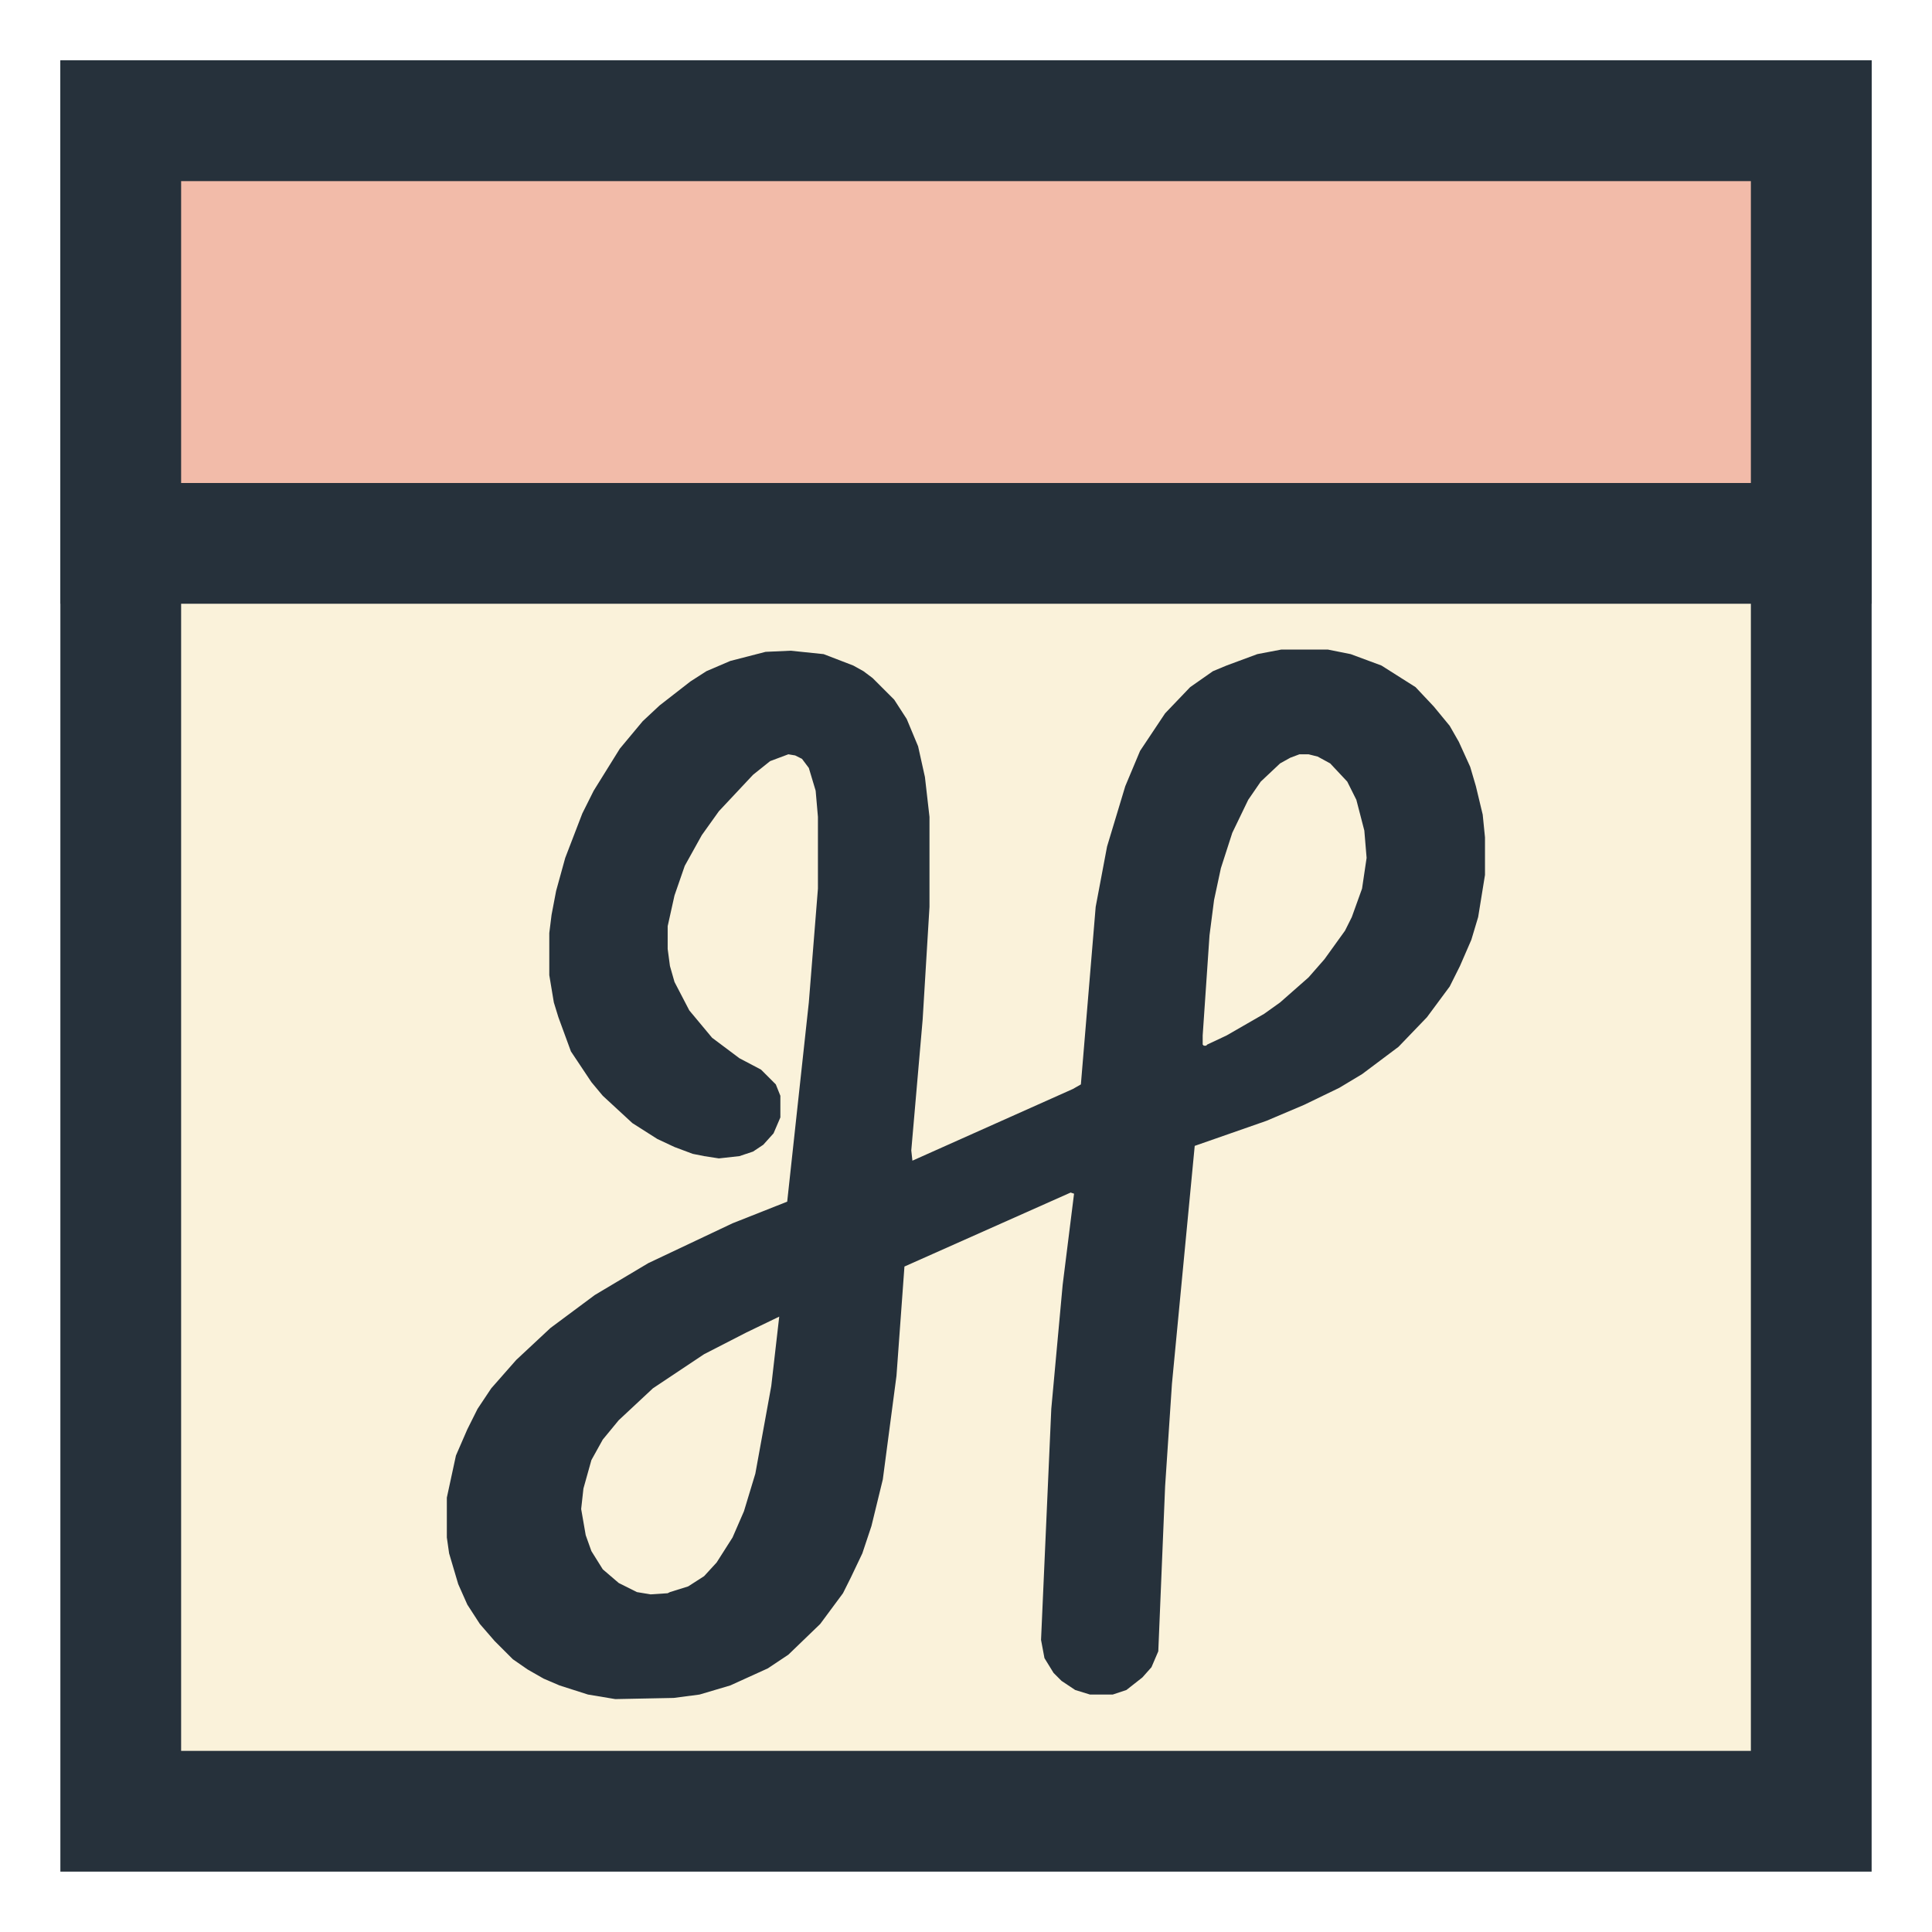
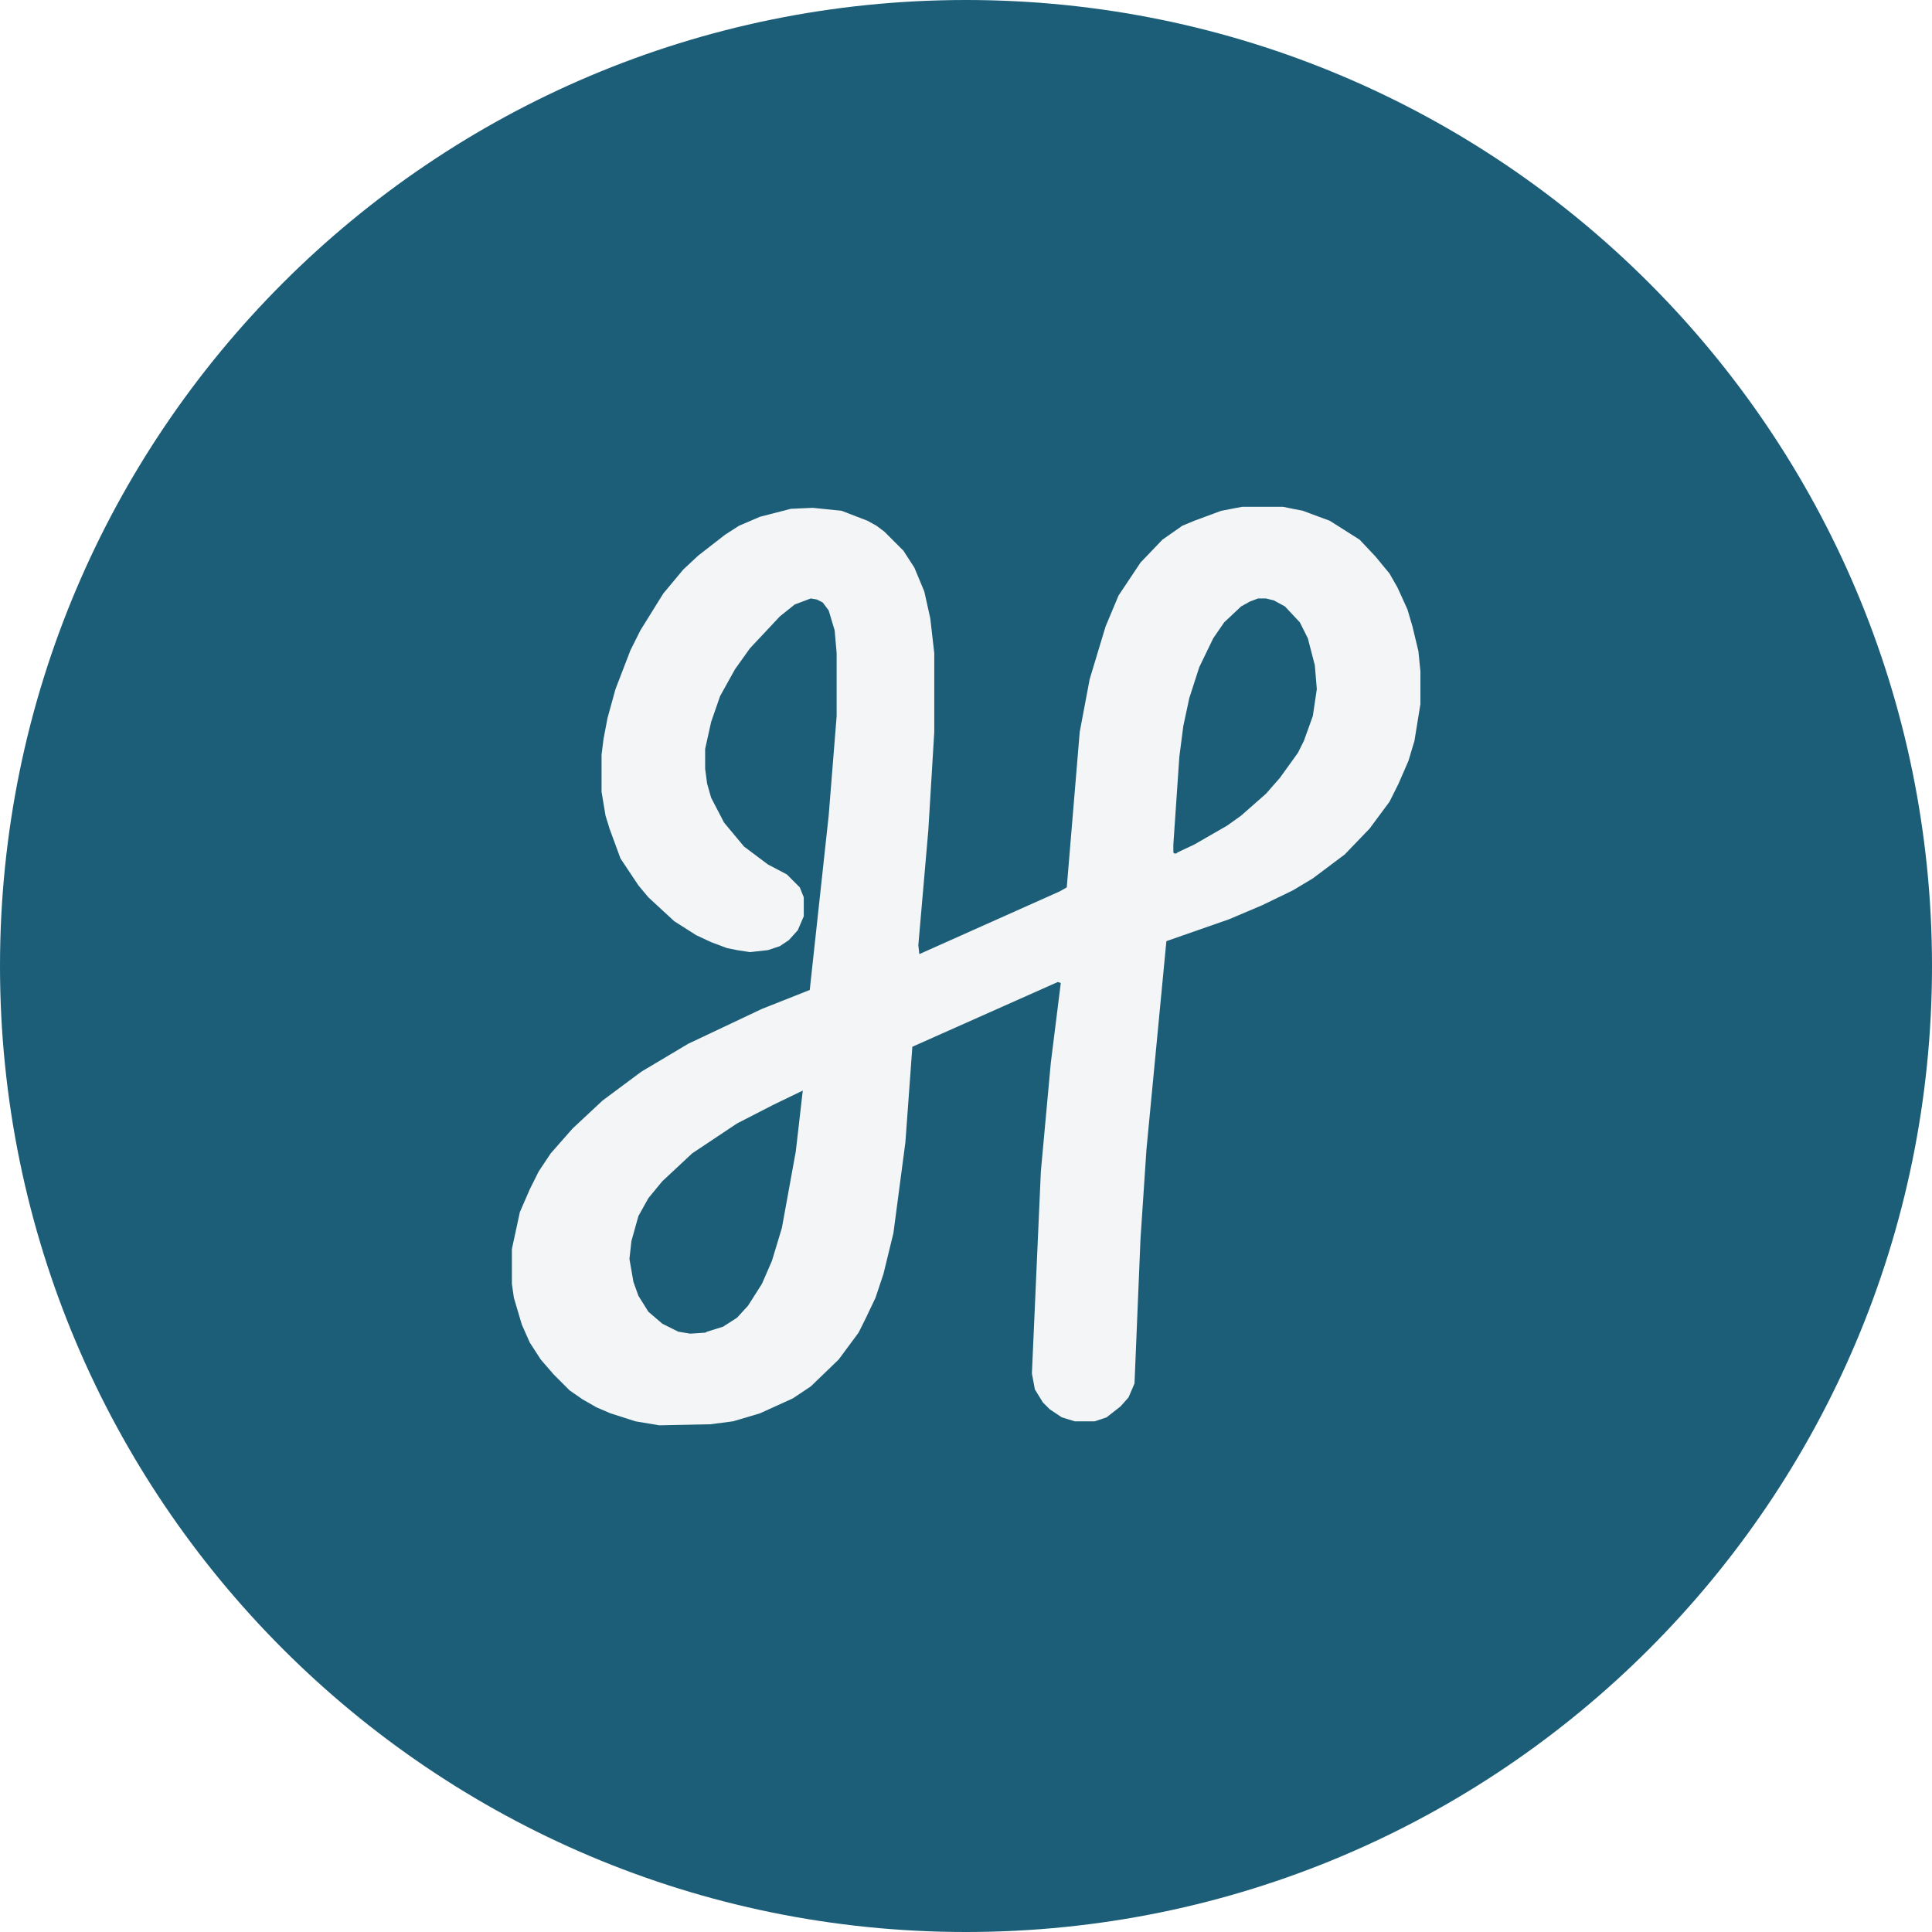
<svg xmlns="http://www.w3.org/2000/svg" viewBox="0 0 32 32">
-   <rect x="2" y="2" width="28" height="28" fill="#faf2da" stroke="#26313b" stroke-width="2" />
-   <path fill="#f2bba9" stroke="#26313b" stroke-width="2" d="M2 2h28v7H2z" />
-   <path fill="#26313b" fill-rule="evenodd" transform="translate(6.665785 28.80234) scale(18.85414 -18.85414)" d="M0.238 0.036L0.261 0.039L0.288 0.047L0.321 0.062L0.339 0.074L0.367 0.101L0.387 0.128L0.394 0.142L0.404 0.163L0.412 0.187L0.422 0.228L0.434 0.319L0.441 0.415L0.587 0.48L0.59 0.479L0.58 0.399L0.57 0.29L0.561 0.087L0.564 0.071L0.572 0.058L0.579 0.051L0.591 0.043L0.604 0.039L0.624 0.039L0.636 0.043L0.65 0.054L0.658 0.063L0.664 0.077L0.67 0.222L0.676 0.312L0.696 0.521L0.759 0.543L0.792 0.557L0.823 0.572L0.843 0.584L0.875 0.608L0.9 0.634L0.92 0.661L0.929 0.679L0.939 0.702L0.945 0.722L0.951 0.759L0.951 0.792L0.949 0.812L0.943 0.837L0.938 0.854L0.928 0.876L0.92 0.89L0.906 0.907L0.89 0.924L0.86 0.943L0.833 0.953L0.813 0.957L0.772 0.957L0.751 0.953L0.724 0.943L0.712 0.938L0.692 0.924L0.67 0.901L0.648 0.868L0.635 0.837L0.619 0.784L0.609 0.731L0.596 0.575L0.589 0.571L0.448 0.508L0.447 0.517L0.457 0.632L0.463 0.731L0.463 0.81L0.459 0.845L0.453 0.872L0.443 0.896L0.432 0.913L0.413 0.932L0.405 0.938L0.396 0.943L0.37 0.953L0.341 0.956L0.319 0.955L0.288 0.947L0.267 0.938L0.253 0.929L0.226 0.908L0.211 0.894L0.191 0.87L0.168 0.833L0.158 0.813L0.143 0.774L0.135 0.745L0.131 0.724L0.129 0.708L0.129 0.671L0.133 0.647L0.137 0.634L0.148 0.604L0.166 0.577L0.176 0.565L0.202 0.541L0.224 0.527L0.239 0.52L0.255 0.514L0.265 0.512L0.278 0.51L0.296 0.512L0.308 0.516L0.317 0.522L0.326 0.532L0.332 0.546L0.332 0.565L0.328 0.575L0.315 0.588L0.296 0.598L0.272 0.616L0.252 0.64L0.239 0.665L0.235 0.679L0.233 0.694L0.233 0.714L0.239 0.741L0.248 0.767L0.263 0.794L0.278 0.815L0.308 0.847L0.323 0.859L0.339 0.865L0.345 0.864L0.351 0.861L0.357 0.853L0.363 0.833L0.365 0.81L0.365 0.747L0.357 0.647L0.338 0.472L0.29 0.453L0.216 0.418L0.169 0.39L0.13 0.361L0.1 0.333L0.078 0.308L0.066 0.29L0.057 0.272L0.047 0.249L0.039 0.212L0.039 0.177L0.041 0.163L0.049 0.136L0.057 0.118L0.068 0.101L0.081 0.086L0.097 0.07L0.11 0.061L0.124 0.053L0.138 0.047L0.163 0.039L0.187 0.035L0.237 0.036ZM0.233 0.128L0.218 0.127L0.206 0.129L0.19 0.137L0.176 0.149L0.166 0.165L0.161 0.179L0.157 0.202L0.159 0.22L0.166 0.245L0.176 0.263L0.19 0.28L0.22 0.308L0.265 0.338L0.302 0.357L0.331 0.371L0.324 0.31L0.31 0.233L0.3 0.2L0.29 0.177L0.276 0.155L0.265 0.143L0.251 0.134L0.235 0.129ZM0.706 0.609L0.704 0.609L0.703 0.61L0.703 0.618L0.709 0.706L0.713 0.737L0.719 0.765L0.729 0.796L0.743 0.825L0.754 0.841L0.771 0.857L0.78 0.862L0.788 0.865L0.796 0.865L0.804 0.863L0.815 0.857L0.83 0.841L0.838 0.825L0.845 0.798L0.847 0.774L0.843 0.747L0.834 0.722L0.828 0.71L0.81 0.685L0.796 0.669L0.771 0.647L0.757 0.637L0.724 0.618L0.707 0.61Z" />
+   <circle cx="16" cy="16" r="16" fill="#1c5e78" />
+   <path fill="#f3f5f6" fill-rule="evenodd" transform="translate(7.835 24.185) scale(16.5 -16.5)" d="M0.238 0.036L0.261 0.039L0.288 0.047L0.321 0.062L0.339 0.074L0.367 0.101L0.387 0.128L0.394 0.142L0.404 0.163L0.412 0.187L0.422 0.228L0.434 0.319L0.441 0.415L0.587 0.48L0.59 0.479L0.58 0.399L0.57 0.29L0.561 0.087L0.564 0.071L0.572 0.058L0.579 0.051L0.591 0.043L0.604 0.039L0.624 0.039L0.636 0.043L0.65 0.054L0.658 0.063L0.664 0.077L0.67 0.222L0.676 0.312L0.696 0.521L0.759 0.543L0.792 0.557L0.823 0.572L0.843 0.584L0.875 0.608L0.9 0.634L0.92 0.661L0.929 0.679L0.939 0.702L0.945 0.722L0.951 0.759L0.951 0.792L0.949 0.812L0.943 0.837L0.938 0.854L0.928 0.876L0.92 0.89L0.906 0.907L0.89 0.924L0.86 0.943L0.833 0.953L0.813 0.957L0.772 0.957L0.751 0.953L0.724 0.943L0.712 0.938L0.692 0.924L0.67 0.901L0.648 0.868L0.635 0.837L0.619 0.784L0.609 0.731L0.596 0.575L0.589 0.571L0.448 0.508L0.447 0.517L0.457 0.632L0.463 0.731L0.463 0.81L0.459 0.845L0.453 0.872L0.443 0.896L0.432 0.913L0.413 0.932L0.405 0.938L0.396 0.943L0.37 0.953L0.341 0.956L0.319 0.955L0.288 0.947L0.267 0.938L0.253 0.929L0.226 0.908L0.211 0.894L0.191 0.87L0.168 0.833L0.158 0.813L0.143 0.774L0.135 0.745L0.131 0.724L0.129 0.708L0.129 0.671L0.133 0.647L0.137 0.634L0.148 0.604L0.166 0.577L0.176 0.565L0.202 0.541L0.224 0.527L0.239 0.52L0.255 0.514L0.265 0.512L0.278 0.51L0.296 0.512L0.308 0.516L0.317 0.522L0.326 0.532L0.332 0.546L0.332 0.565L0.328 0.575L0.315 0.588L0.296 0.598L0.272 0.616L0.252 0.64L0.239 0.665L0.235 0.679L0.233 0.694L0.233 0.714L0.239 0.741L0.248 0.767L0.263 0.794L0.278 0.815L0.308 0.847L0.323 0.859L0.339 0.865L0.345 0.864L0.351 0.861L0.357 0.853L0.363 0.833L0.365 0.81L0.365 0.747L0.357 0.647L0.338 0.472L0.29 0.453L0.216 0.418L0.169 0.39L0.13 0.361L0.1 0.333L0.078 0.308L0.066 0.29L0.057 0.272L0.047 0.249L0.039 0.212L0.039 0.177L0.041 0.163L0.049 0.136L0.057 0.118L0.068 0.101L0.081 0.086L0.097 0.07L0.11 0.061L0.124 0.053L0.138 0.047L0.163 0.039L0.187 0.035L0.237 0.036ZM0.233 0.128L0.218 0.127L0.206 0.129L0.19 0.137L0.176 0.149L0.166 0.165L0.161 0.179L0.157 0.202L0.159 0.22L0.166 0.245L0.176 0.263L0.19 0.28L0.22 0.308L0.265 0.338L0.302 0.357L0.331 0.371L0.324 0.31L0.31 0.233L0.3 0.2L0.29 0.177L0.276 0.155L0.265 0.143L0.251 0.134L0.235 0.129ZM0.706 0.609L0.704 0.609L0.703 0.61L0.703 0.618L0.709 0.706L0.713 0.737L0.719 0.765L0.729 0.796L0.743 0.825L0.754 0.841L0.771 0.857L0.78 0.862L0.788 0.865L0.796 0.865L0.804 0.863L0.815 0.857L0.83 0.841L0.838 0.825L0.845 0.798L0.847 0.774L0.843 0.747L0.834 0.722L0.828 0.71L0.81 0.685L0.796 0.669L0.771 0.647L0.757 0.637L0.724 0.618L0.707 0.61Z" />
</svg>
